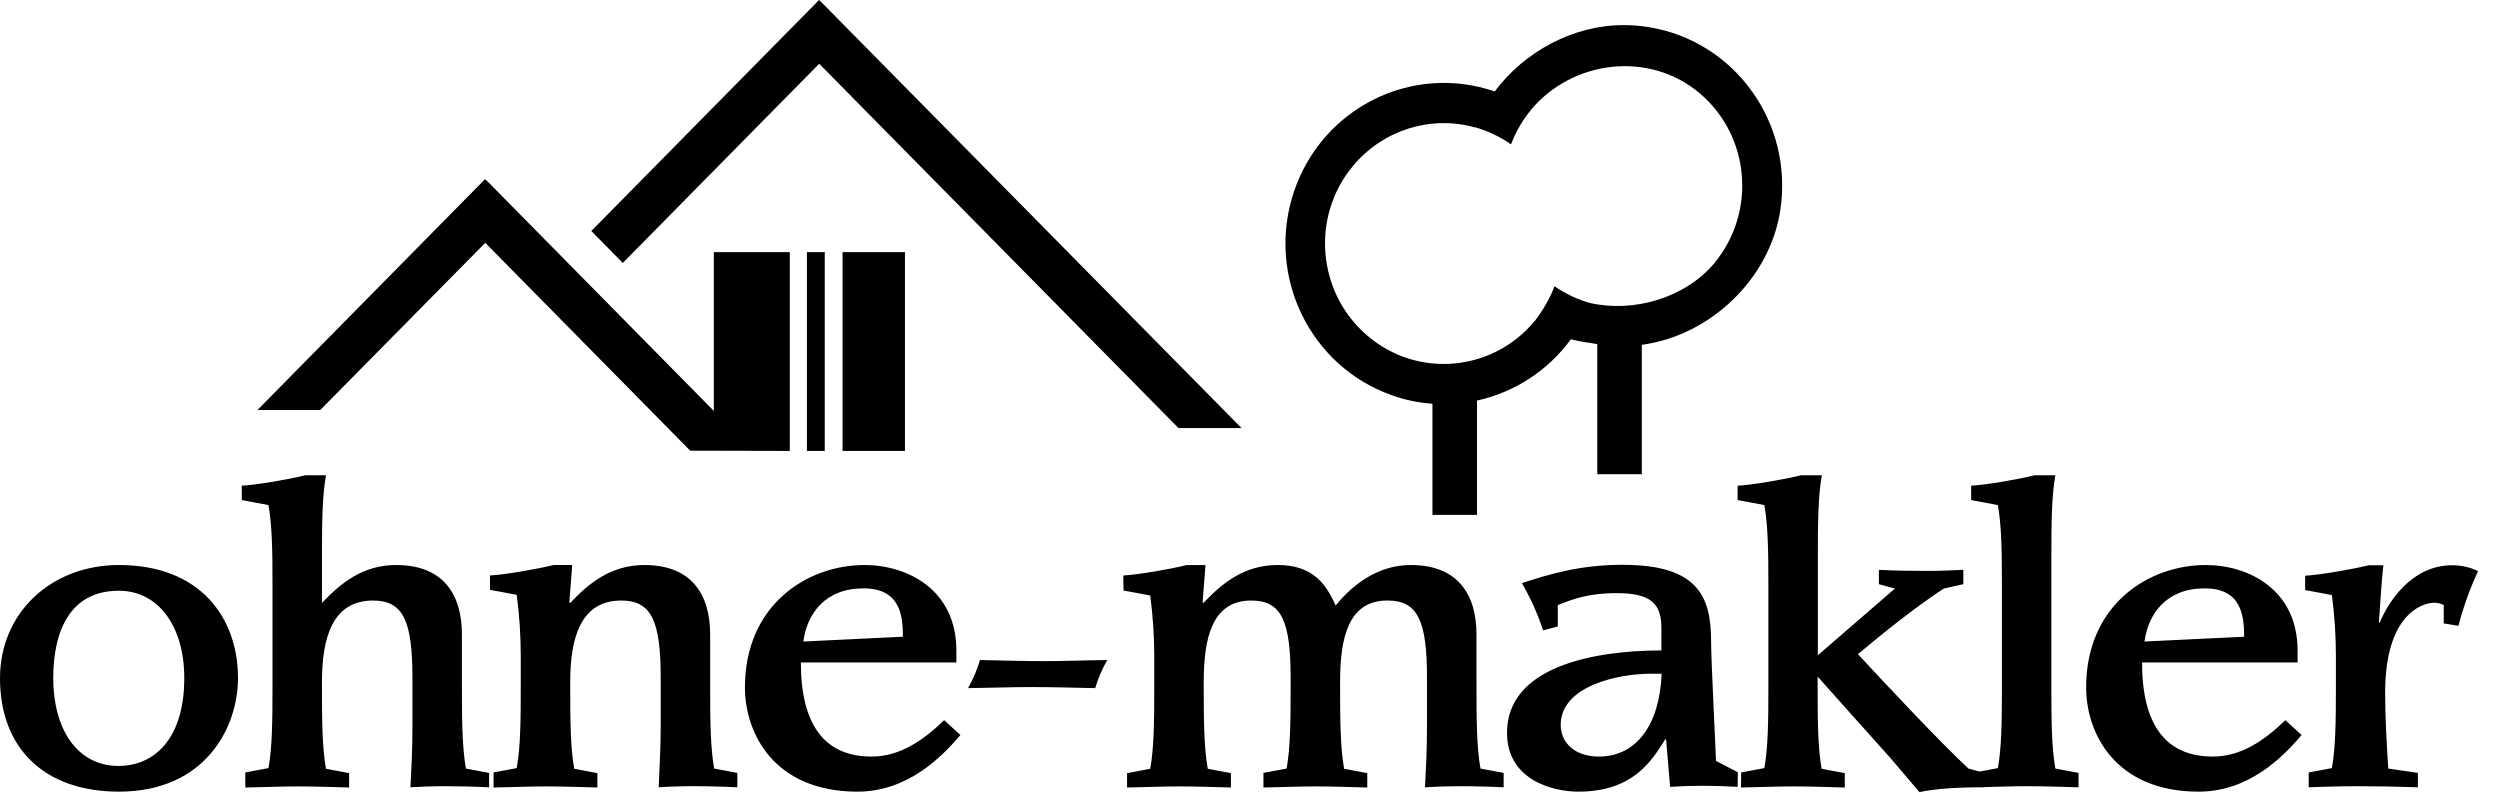
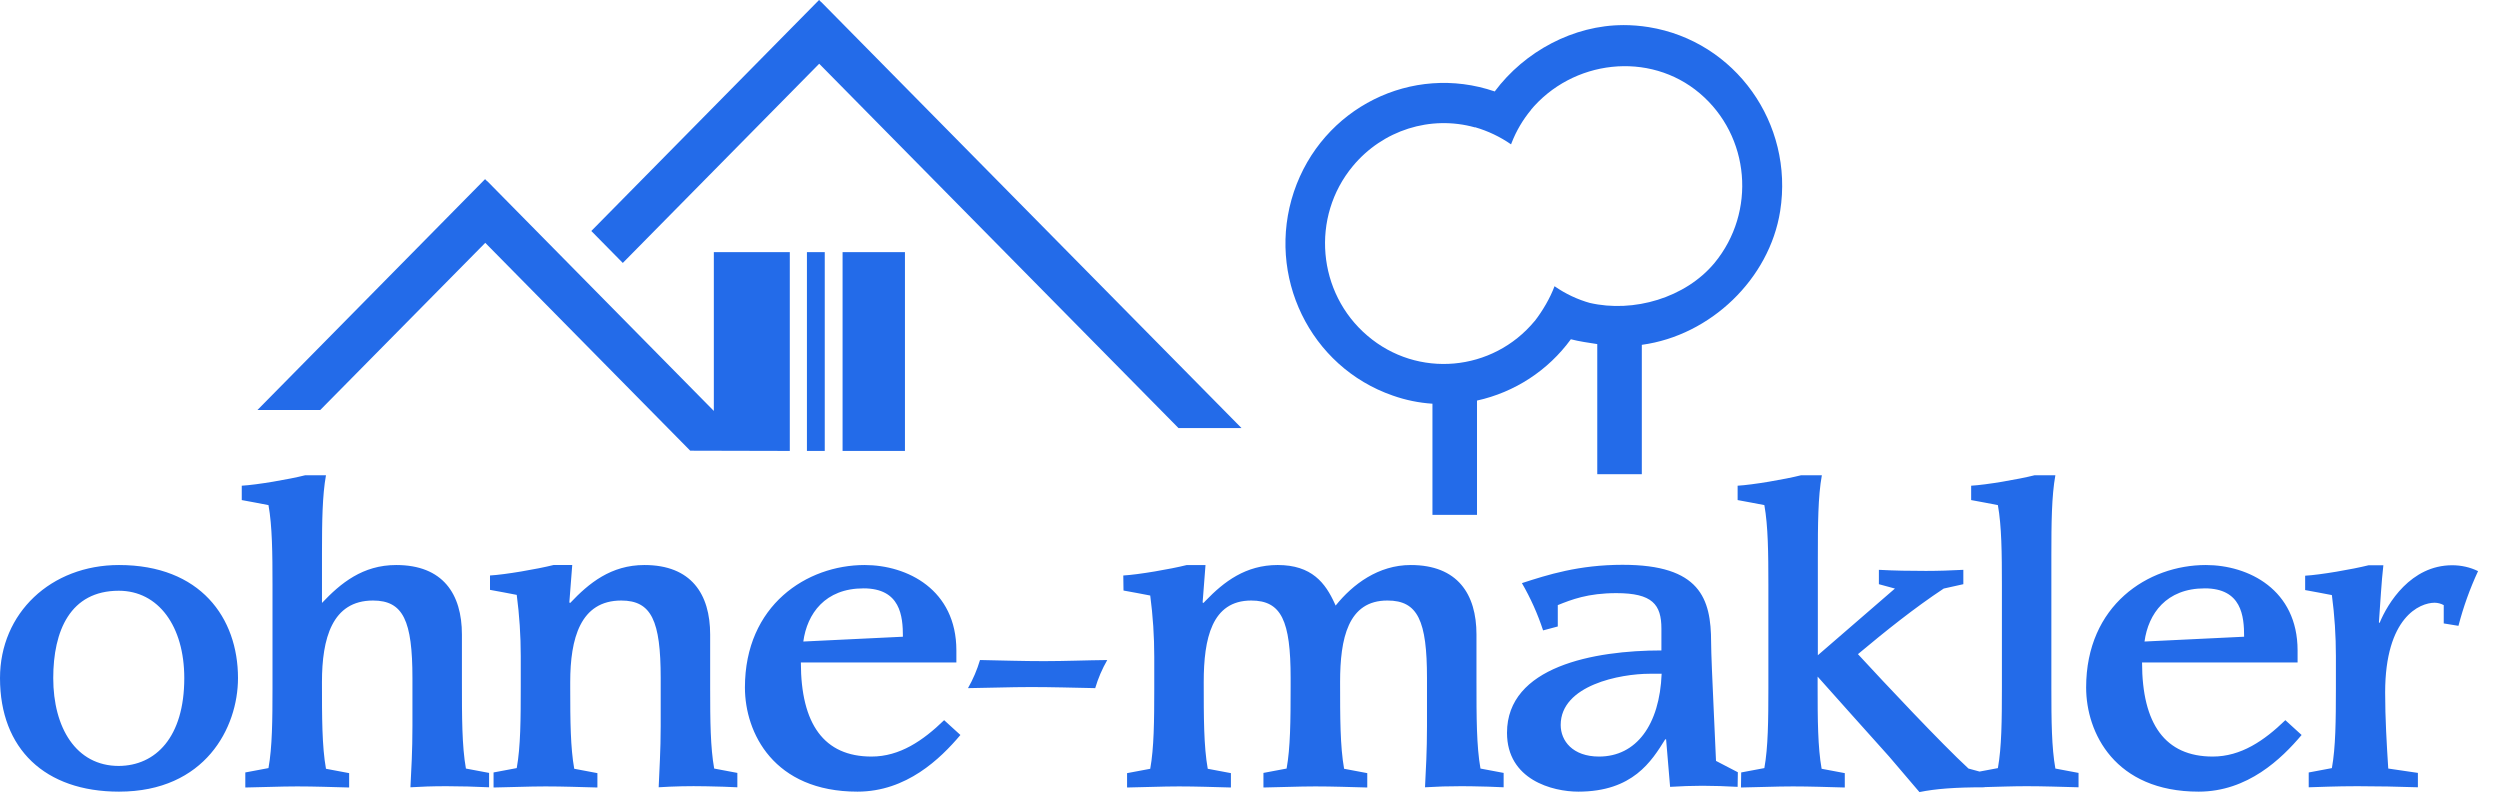
<svg xmlns="http://www.w3.org/2000/svg" width="160" viewBox="0 0 202 64" fill="none">
-   <path fill="#000" d="M147.206 38.4c-.312 1.722-.324 3.96-.324 6.653v7.89l6.228-5.388-1.296-.352v-1.161c1.261.07 2.557.088 3.8.088 1.008 0 2.034-.036 3.024-.088v1.161l-1.584.352c-2.395 1.584-4.699 3.434-6.932 5.3 2.16 2.342 6.736 7.219 8.931 9.244l.896.243 1.48-.278c.304-1.685.323-3.862.325-6.48v-8.3c-.002-2.598-.021-4.774-.325-6.471-.683-.123-1.423-.283-2.16-.407v-1.161c1.224-.07 3.798-.51 5.131-.845h1.674c-.304 1.683-.322 3.862-.324 6.478v10.75c0 2.596.021 4.772.324 6.471l1.872.352v1.162c-1.386-.035-2.808-.088-4.194-.088-1.123 0-2.272.046-3.403.073v.015c-2.413 0-3.962.123-5.258.387l-2.448-2.87-2.934-3.274-2.845-3.187v.8c0 2.675.013 4.912.323 6.648l1.872.352v1.161c-1.385-.035-2.808-.088-4.193-.088-1.388 0-2.81.07-4.196.088l.018-1.216 1.872-.352c.304-1.683.323-3.86.325-6.476v-8.304c-.002-2.596-.021-4.772-.325-6.47-.683-.122-1.422-.282-2.16-.406v-1.161c1.224-.07 3.798-.51 5.131-.845h1.675ZM9.614 45.654c6.572 0 9.616 4.261 9.616 9.136 0 3.999-2.648 9.175-9.616 9.175C3.637 63.965 0 60.514 0 54.792c0-5.264 4.123-9.138 9.614-9.138Zm60.244 0c3.456 0 7.417 1.99 7.417 6.901v.97H64.71c0 4.982 1.872 7.605 5.707 7.605 2.288 0 4.16-1.285 5.869-2.94l1.315 1.197c-1.62 1.92-4.357 4.578-8.318 4.578-6.77 0-9.093-4.754-9.093-8.416 0-6.656 5.006-9.895 9.669-9.895Zm108.369 0c3.456 0 7.418 1.99 7.418 6.901v.97h-12.567c0 4.982 1.872 7.605 5.708 7.605 2.288 0 4.16-1.285 5.87-2.94l1.314 1.197c-1.621 1.92-4.357 4.578-8.319 4.578-6.768 0-9.091-4.754-9.091-8.416 0-6.656 5.005-9.895 9.667-9.895Zm-47.099-.017c6.229 0 7.13 2.71 7.13 6.267 0 .8.105 3.187.22 5.682l.01.232.016.345.011.23c.048 1.079.098 2.148.138 3.089l1.765.916-.018 1.18a53.341 53.341 0 0 0-2.845-.088c-.864 0-1.747.035-2.611.088l-.323-3.839h-.072c-1.099 1.76-2.611 4.226-7.023 4.226-2.07 0-5.76-.95-5.76-4.754 0-5.352 7.021-6.656 12.476-6.656v-1.76c0-1.955-.736-2.87-3.637-2.87-2.322 0-3.637.528-4.736.968v1.726l-1.187.317a20.165 20.165 0 0 0-1.711-3.82c2.071-.67 4.573-1.48 8.157-1.48Zm-33.723.016-.234 3.029.072.035.058-.061.118-.123c1.475-1.528 3.223-2.88 5.819-2.88 2.756 0 3.856 1.456 4.608 3.115l.048.107.026.055c1.386-1.727 3.456-3.276 6.067-3.276 3.781 0 5.312 2.341 5.312 5.616v3.821c0 2.835 0 5.194.323 7.008l1.872.352v1.162a71.04 71.04 0 0 0-2.513-.08l-.176-.003-.768-.005a45.22 45.22 0 0 0-2.896.088c.07-1.392.16-2.941.16-4.947v-3.874c0-4.63-.736-6.269-3.186-6.269-3.205-.016-3.835 3.082-3.835 6.586 0 2.835 0 5.193.323 7.008l1.872.352v1.161c-1.385-.035-2.808-.088-4.193-.088-1.388 0-2.81.07-4.196.088v-1.179l1.872-.352c.301-1.669.324-3.822.325-6.645v-.662c0-4.63-.739-6.269-3.187-6.269-3.187 0-3.835 3.082-3.835 6.586 0 2.835 0 5.193.325 7.008l1.872.352v1.161c-1.386-.035-2.81-.088-4.196-.088-1.387 0-2.808.07-4.195.088V62.47l1.872-.352c.304-1.685.323-3.863.325-6.48v-2.571a37.87 37.87 0 0 0-.325-4.948c-.683-.123-1.422-.281-2.16-.404l-.017-1.215c1.224-.07 3.798-.512 5.13-.845h1.513v-.001Zm-51.168 0-.235 3.029.072.035c1.512-1.6 3.296-3.063 5.995-3.063 3.78 0 5.312 2.341 5.312 5.616v4.359c0 2.595.02 4.771.325 6.47l1.872.352v1.162a70.24 70.24 0 0 0-2.253-.075l-.176-.004-.175-.003a45.32 45.32 0 0 0-3.753.08c.054-1.389.163-2.939.163-4.945v-3.874c0-4.63-.74-6.269-3.187-6.269-3.312 0-4.123 3.082-4.123 6.586v.537c.001 2.597.02 4.772.324 6.47l1.872.353v1.161c-1.385-.035-2.808-.088-4.195-.088-1.385 0-2.808.07-4.195.088v-1.216l1.872-.352c.312-1.72.325-3.958.325-6.652v-2.396c0-1.656-.109-3.312-.325-4.948-.683-.124-1.422-.282-2.16-.405v-1.162c1.224-.07 3.798-.512 5.131-.845h1.512l.002-.001ZM26.339 38.4c-.297 1.646-.321 3.766-.323 6.304v4.013c1.512-1.6 3.294-3.063 5.995-3.063 3.781 0 5.312 2.341 5.312 5.616v3.821c0 2.835 0 5.194.323 7.008l1.872.352v1.162a75.87 75.87 0 0 0-3.456-.088c-1.099 0-2.09.035-2.899.088.072-1.392.162-2.941.162-4.947v-3.874c0-4.63-.738-6.269-3.187-6.269-3.312 0-4.124 3.082-4.124 6.586 0 2.835 0 5.193.325 7.008l1.872.352v1.161c-1.385-.035-2.808-.088-4.195-.088-1.386 0-2.808.07-4.195.088v-1.216l1.872-.352c.304-1.683.323-3.86.325-6.464v-8.315c0-2.597-.021-4.773-.324-6.47-.684-.123-1.424-.283-2.16-.407v-1.161c1.224-.07 3.799-.51 5.13-.845h1.675Zm166.237 7.272c-.162 1.392-.235 2.957-.36 4.613l.053.053c.649-1.584 2.521-4.666 5.87-4.666.72 0 1.44.158 2.088.475a25.95 25.95 0 0 0-1.584 4.42l-1.189-.194v-1.48a1.586 1.586 0 0 0-.737-.192c-1.189 0-3.997 1.161-3.997 7.253 0 2.078.126 4.192.251 6.144.811.124 1.584.23 2.395.352v1.163a150.74 150.74 0 0 0-4.896-.088c-1.712 0-3.187.07-3.926.088v-1.197l1.872-.352c.304-1.685.323-3.862.325-6.464v-2.57c0-1.654-.107-3.308-.325-4.947-.683-.123-1.422-.281-2.16-.405v-1.161c1.224-.07 3.798-.512 5.131-.845h1.189Zm-182.98 2.06c-3.924 0-5.294 3.24-5.294 7.06 0 3.997 1.837 7.096 5.295 7.096 2.971-.018 5.293-2.307 5.293-7.096 0-4.192-2.088-7.06-5.293-7.06Zm124.665 6.708h-.973c-2.358 0-7.184.915-7.184 4.138 0 1.284.973 2.552 3.098 2.552 3.006 0 4.896-2.552 5.059-6.69Zm-44.795-1.109a10.554 10.554 0 0 0-.973 2.27c-1.8-.035-3.475-.087-5.184-.087-1.712 0-3.386.07-5.096.088.413-.722.736-1.479.971-2.272 1.8.036 3.475.09 5.186.09 1.71 0 3.385-.073 5.096-.089ZM69.768 47.54c-3.098 0-4.555 2.042-4.86 4.295l8.047-.388c0-1.672-.198-3.908-3.187-3.908v.001Zm108.37 0c-3.096 0-4.556 2.042-4.861 4.295l8.048-.388c0-1.672-.199-3.908-3.187-3.908v.001ZM39.194 14.474l.17.172.01-.008 18.304 18.565V20.371h6.138v16.064l-8.046-.019-16.56-16.795L25.875 33.13H20.8l18.394-18.656ZM73.12 20.37v16.064h-5.04V20.371h5.04Zm-6.48 0v16.064H65.2V20.371h1.44ZM66.182 0l.167.17.006-.007 33.962 34.427h-5.093L66.192 5.15l-15.87 16.096-2.544-2.582L66.18 0h.001Zm64.986 2.027c.685 0 1.368.056 2.053.165 6.982 1.131 11.734 7.776 10.617 14.86-.864 5.487-5.632 10.058-11.179 10.81v10.452h-3.6V27.802c-.673-.103-1.481-.218-2.133-.39a12.786 12.786 0 0 1-7.584 4.954V41.6h-3.6v-8.98a11.915 11.915 0 0 1-3.204-.657c-6.696-2.32-10.26-9.677-7.991-16.467 2.285-6.79 9.538-10.405 16.234-8.104l-.163-.054.003-.004c.046.016.093.032.141.052l.012.003c2.42-3.248 6.384-5.36 10.394-5.36v-.002Zm6.174 5.514c-4.067-3.45-10.304-2.72-13.705 1.406l.069-.083.009.006a9.607 9.607 0 0 0-1.573 2.666l-.048.128a10.001 10.001 0 0 0-2.91-1.384l-.005.014c-3.6-1.004-7.451.22-9.864 3.12-3.419 4.11-2.88 10.261 1.171 13.71 4.048 3.468 10.116 2.92 13.516-1.186l.004.003c.634-.818 1.248-1.864 1.6-2.815a9.506 9.506 0 0 0 2.914 1.37l-.082-.024c3.552.827 7.752-.408 10.092-3.222 3.401-4.127 2.88-10.26-1.188-13.71Z" />
+   <path fill="#236BE9" d="M147.206 38.4c-.312 1.722-.324 3.96-.324 6.653v7.89l6.228-5.388-1.296-.352v-1.161c1.261.07 2.557.088 3.8.088 1.008 0 2.034-.036 3.024-.088v1.161l-1.584.352c-2.395 1.584-4.699 3.434-6.932 5.3 2.16 2.342 6.736 7.219 8.931 9.244l.896.243 1.48-.278c.304-1.685.323-3.862.325-6.48v-8.3c-.002-2.598-.021-4.774-.325-6.471-.683-.123-1.423-.283-2.16-.407v-1.161c1.224-.07 3.798-.51 5.131-.845h1.674c-.304 1.683-.322 3.862-.324 6.478v10.75c0 2.596.021 4.772.324 6.471l1.872.352v1.162c-1.386-.035-2.808-.088-4.194-.088-1.123 0-2.272.046-3.403.073v.015c-2.413 0-3.962.123-5.258.387l-2.448-2.87-2.934-3.274-2.845-3.187v.8c0 2.675.013 4.912.323 6.648l1.872.352v1.161c-1.385-.035-2.808-.088-4.193-.088-1.388 0-2.81.07-4.196.088l.018-1.216 1.872-.352c.304-1.683.323-3.86.325-6.476v-8.304c-.002-2.596-.021-4.772-.325-6.47-.683-.122-1.422-.282-2.16-.406v-1.161c1.224-.07 3.798-.51 5.131-.845h1.675ZM9.614 45.654c6.572 0 9.616 4.261 9.616 9.136 0 3.999-2.648 9.175-9.616 9.175C3.637 63.965 0 60.514 0 54.792c0-5.264 4.123-9.138 9.614-9.138Zm60.244 0c3.456 0 7.417 1.99 7.417 6.901v.97H64.71c0 4.982 1.872 7.605 5.707 7.605 2.288 0 4.16-1.285 5.869-2.94l1.315 1.197c-1.62 1.92-4.357 4.578-8.318 4.578-6.77 0-9.093-4.754-9.093-8.416 0-6.656 5.006-9.895 9.669-9.895Zm108.369 0c3.456 0 7.418 1.99 7.418 6.901v.97h-12.567c0 4.982 1.872 7.605 5.708 7.605 2.288 0 4.16-1.285 5.87-2.94l1.314 1.197c-1.621 1.92-4.357 4.578-8.319 4.578-6.768 0-9.091-4.754-9.091-8.416 0-6.656 5.005-9.895 9.667-9.895Zm-47.099-.017c6.229 0 7.13 2.71 7.13 6.267 0 .8.105 3.187.22 5.682l.01.232.016.345.011.23c.048 1.079.098 2.148.138 3.089l1.765.916-.018 1.18a53.341 53.341 0 0 0-2.845-.088c-.864 0-1.747.035-2.611.088l-.323-3.839h-.072c-1.099 1.76-2.611 4.226-7.023 4.226-2.07 0-5.76-.95-5.76-4.754 0-5.352 7.021-6.656 12.476-6.656v-1.76c0-1.955-.736-2.87-3.637-2.87-2.322 0-3.637.528-4.736.968v1.726l-1.187.317a20.165 20.165 0 0 0-1.711-3.82c2.071-.67 4.573-1.48 8.157-1.48Zm-33.723.016-.234 3.029.072.035.058-.061.118-.123c1.475-1.528 3.223-2.88 5.819-2.88 2.756 0 3.856 1.456 4.608 3.115l.048.107.026.055c1.386-1.727 3.456-3.276 6.067-3.276 3.781 0 5.312 2.341 5.312 5.616v3.821c0 2.835 0 5.194.323 7.008l1.872.352v1.162a71.04 71.04 0 0 0-2.513-.08l-.176-.003-.768-.005a45.22 45.22 0 0 0-2.896.088c.07-1.392.16-2.941.16-4.947v-3.874c0-4.63-.736-6.269-3.186-6.269-3.205-.016-3.835 3.082-3.835 6.586 0 2.835 0 5.193.323 7.008l1.872.352v1.161c-1.385-.035-2.808-.088-4.193-.088-1.388 0-2.81.07-4.196.088v-1.179l1.872-.352c.301-1.669.324-3.822.325-6.645v-.662c0-4.63-.739-6.269-3.187-6.269-3.187 0-3.835 3.082-3.835 6.586 0 2.835 0 5.193.325 7.008l1.872.352v1.161c-1.386-.035-2.81-.088-4.196-.088-1.387 0-2.808.07-4.195.088V62.47l1.872-.352c.304-1.685.323-3.863.325-6.48v-2.571a37.87 37.87 0 0 0-.325-4.948c-.683-.123-1.422-.281-2.16-.404l-.017-1.215c1.224-.07 3.798-.512 5.13-.845h1.513v-.001Zm-51.168 0-.235 3.029.072.035c1.512-1.6 3.296-3.063 5.995-3.063 3.78 0 5.312 2.341 5.312 5.616v4.359c0 2.595.02 4.771.325 6.47l1.872.352v1.162a70.24 70.24 0 0 0-2.253-.075l-.176-.004-.175-.003a45.32 45.32 0 0 0-3.753.08c.054-1.389.163-2.939.163-4.945v-3.874c0-4.63-.74-6.269-3.187-6.269-3.312 0-4.123 3.082-4.123 6.586v.537c.001 2.597.02 4.772.324 6.47l1.872.353v1.161c-1.385-.035-2.808-.088-4.195-.088-1.385 0-2.808.07-4.195.088v-1.216l1.872-.352c.312-1.72.325-3.958.325-6.652v-2.396c0-1.656-.109-3.312-.325-4.948-.683-.124-1.422-.282-2.16-.405v-1.162c1.224-.07 3.798-.512 5.131-.845h1.512l.002-.001ZM26.339 38.4c-.297 1.646-.321 3.766-.323 6.304v4.013c1.512-1.6 3.294-3.063 5.995-3.063 3.781 0 5.312 2.341 5.312 5.616v3.821c0 2.835 0 5.194.323 7.008l1.872.352v1.162a75.87 75.87 0 0 0-3.456-.088c-1.099 0-2.09.035-2.899.088.072-1.392.162-2.941.162-4.947v-3.874c0-4.63-.738-6.269-3.187-6.269-3.312 0-4.124 3.082-4.124 6.586 0 2.835 0 5.193.325 7.008l1.872.352v1.161c-1.385-.035-2.808-.088-4.195-.088-1.386 0-2.808.07-4.195.088v-1.216l1.872-.352c.304-1.683.323-3.86.325-6.464v-8.315c0-2.597-.021-4.773-.324-6.47-.684-.123-1.424-.283-2.16-.407v-1.161c1.224-.07 3.799-.51 5.13-.845h1.675Zm166.237 7.272c-.162 1.392-.235 2.957-.36 4.613l.053.053c.649-1.584 2.521-4.666 5.87-4.666.72 0 1.44.158 2.088.475a25.95 25.95 0 0 0-1.584 4.42l-1.189-.194v-1.48a1.586 1.586 0 0 0-.737-.192c-1.189 0-3.997 1.161-3.997 7.253 0 2.078.126 4.192.251 6.144.811.124 1.584.23 2.395.352v1.163a150.74 150.74 0 0 0-4.896-.088c-1.712 0-3.187.07-3.926.088v-1.197l1.872-.352c.304-1.685.323-3.862.325-6.464v-2.57c0-1.654-.107-3.308-.325-4.947-.683-.123-1.422-.281-2.16-.405v-1.161c1.224-.07 3.798-.512 5.131-.845h1.189Zm-182.98 2.06c-3.924 0-5.294 3.24-5.294 7.06 0 3.997 1.837 7.096 5.295 7.096 2.971-.018 5.293-2.307 5.293-7.096 0-4.192-2.088-7.06-5.293-7.06Zm124.665 6.708h-.973c-2.358 0-7.184.915-7.184 4.138 0 1.284.973 2.552 3.098 2.552 3.006 0 4.896-2.552 5.059-6.69Zm-44.795-1.109a10.554 10.554 0 0 0-.973 2.27c-1.8-.035-3.475-.087-5.184-.087-1.712 0-3.386.07-5.096.088.413-.722.736-1.479.971-2.272 1.8.036 3.475.09 5.186.09 1.71 0 3.385-.073 5.096-.089ZM69.768 47.54c-3.098 0-4.555 2.042-4.86 4.295l8.047-.388c0-1.672-.198-3.908-3.187-3.908v.001Zm108.37 0c-3.096 0-4.556 2.042-4.861 4.295l8.048-.388c0-1.672-.199-3.908-3.187-3.908v.001ZM39.194 14.474l.17.172.01-.008 18.304 18.565V20.371h6.138v16.064l-8.046-.019-16.56-16.795L25.875 33.13H20.8l18.394-18.656ZM73.12 20.37v16.064h-5.04V20.371h5.04Zm-6.48 0v16.064H65.2V20.371h1.44ZM66.182 0l.167.17.006-.007 33.962 34.427h-5.093L66.192 5.15l-15.87 16.096-2.544-2.582L66.18 0h.001Zm64.986 2.027c.685 0 1.368.056 2.053.165 6.982 1.131 11.734 7.776 10.617 14.86-.864 5.487-5.632 10.058-11.179 10.81v10.452h-3.6V27.802c-.673-.103-1.481-.218-2.133-.39a12.786 12.786 0 0 1-7.584 4.954V41.6h-3.6v-8.98a11.915 11.915 0 0 1-3.204-.657c-6.696-2.32-10.26-9.677-7.991-16.467 2.285-6.79 9.538-10.405 16.234-8.104l-.163-.054.003-.004c.046.016.093.032.141.052l.012.003c2.42-3.248 6.384-5.36 10.394-5.36v-.002Zm6.174 5.514c-4.067-3.45-10.304-2.72-13.705 1.406l.069-.083.009.006a9.607 9.607 0 0 0-1.573 2.666l-.048.128a10.001 10.001 0 0 0-2.91-1.384l-.005.014c-3.6-1.004-7.451.22-9.864 3.12-3.419 4.11-2.88 10.261 1.171 13.71 4.048 3.468 10.116 2.92 13.516-1.186l.004.003c.634-.818 1.248-1.864 1.6-2.815a9.506 9.506 0 0 0 2.914 1.37l-.082-.024c3.552.827 7.752-.408 10.092-3.222 3.401-4.127 2.88-10.26-1.188-13.71Z" />
</svg>
